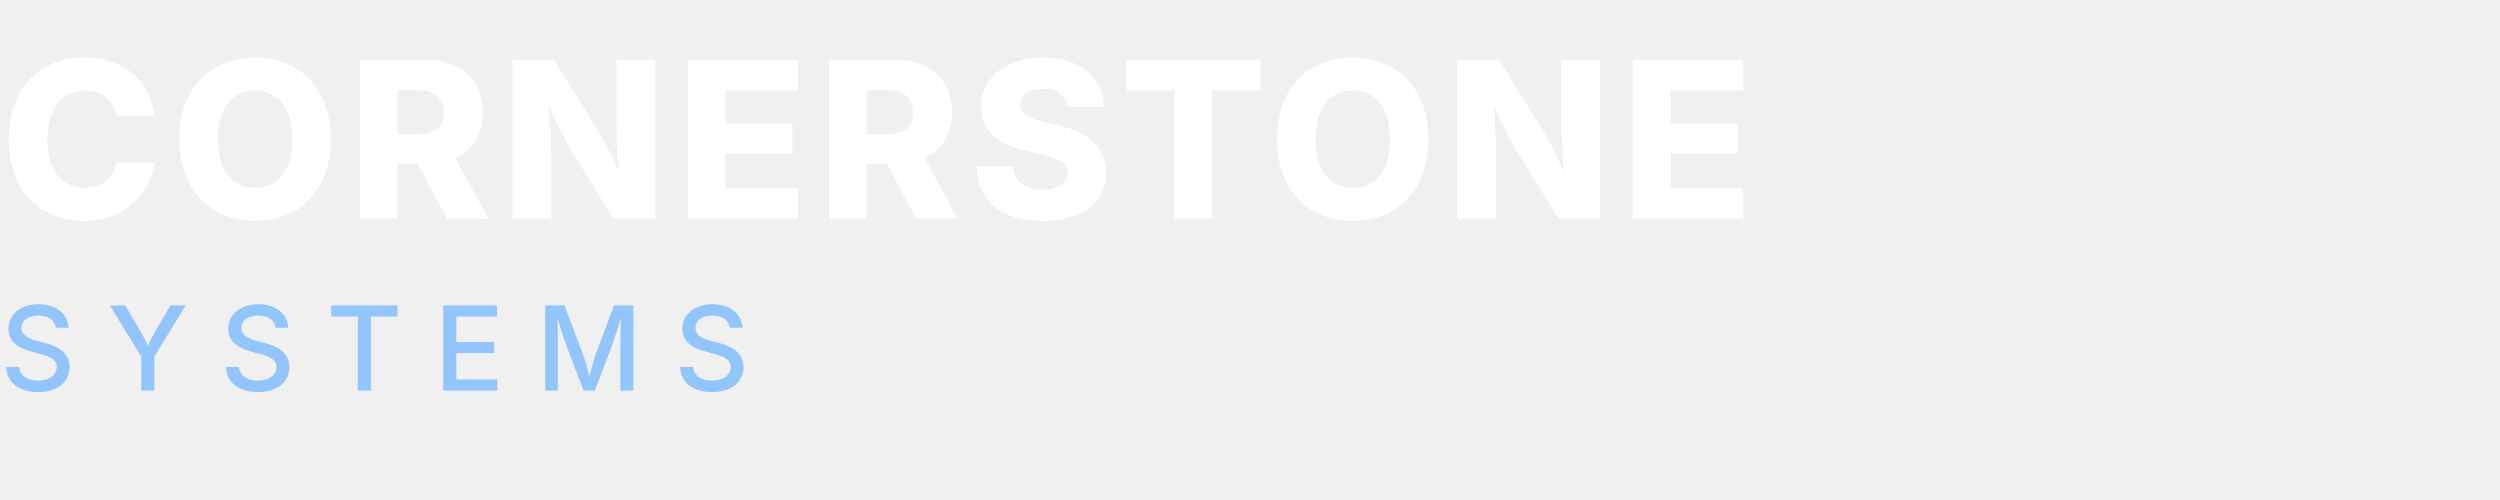
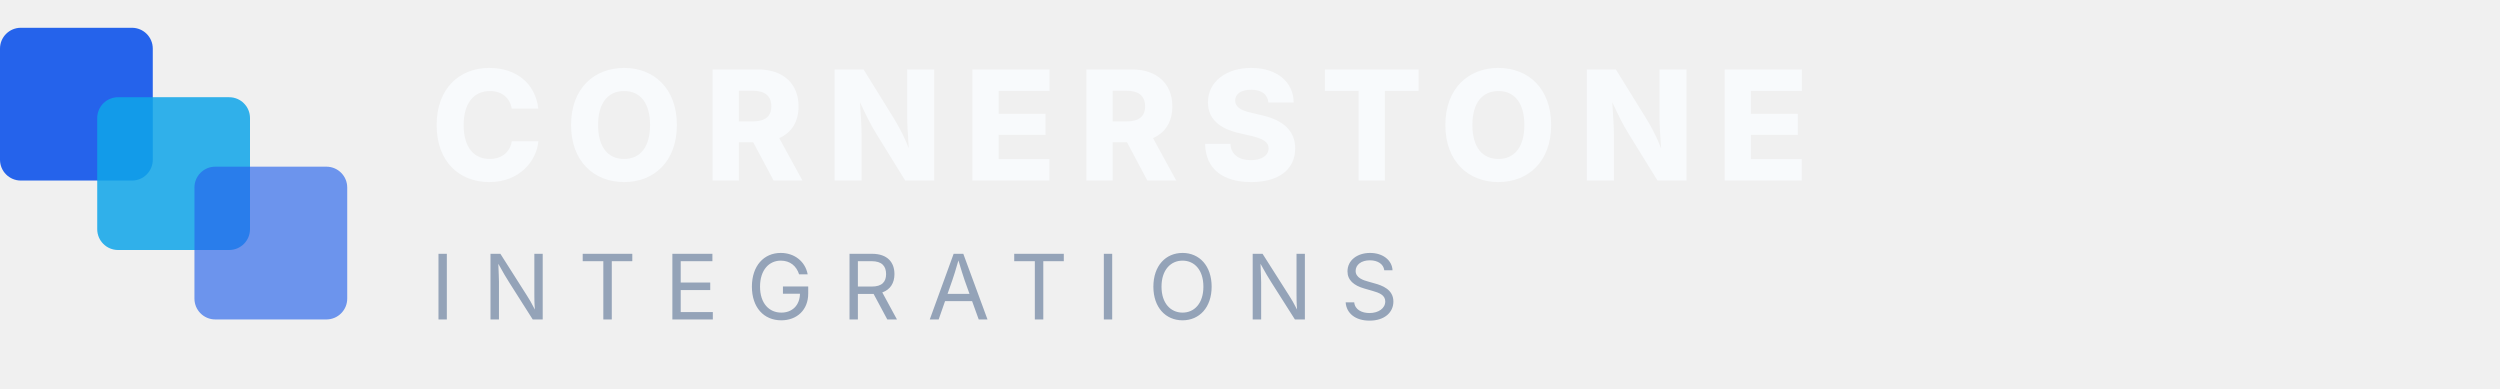
- <svg xmlns="http://www.w3.org/2000/svg" width="320" height="64" viewBox="0 0 320 64" fill="none">
-   <text x="0" y="28" font-family="Inter, Arial, sans-serif" font-size="28" font-weight="800" letter-spacing="1" fill="#FFFFFF">CORNERSTONE</text>
-   <text x="0" y="50" font-family="Inter, Arial, sans-serif" font-size="15" font-weight="500" letter-spacing="4" fill="#93C5FD">SYSTEMS</text>
+ <svg xmlns="http://www.w3.org/2000/svg" width="360" height="56" viewBox="0 0 360 56" fill="none">
+   <rect x="0" y="4" width="22" height="22" rx="3" fill="#2563EB" />
+   <rect x="14" y="14" width="22" height="22" rx="3" fill="#0EA5E9" opacity="0.85" />
+   <rect x="28" y="24" width="22" height="22" rx="3" fill="#2563EB" opacity="0.65" />
+   <text x="62" y="26" font-family="Inter, Arial, sans-serif" font-weight="800" font-size="22" fill="#F8FAFC" letter-spacing="3">CORNERSTONE</text>
+   <text x="62" y="46" font-family="Inter, Arial, sans-serif" font-weight="400" font-size="13" fill="#94A3B8" letter-spacing="4">INTEGRATIONS</text>
</svg>
